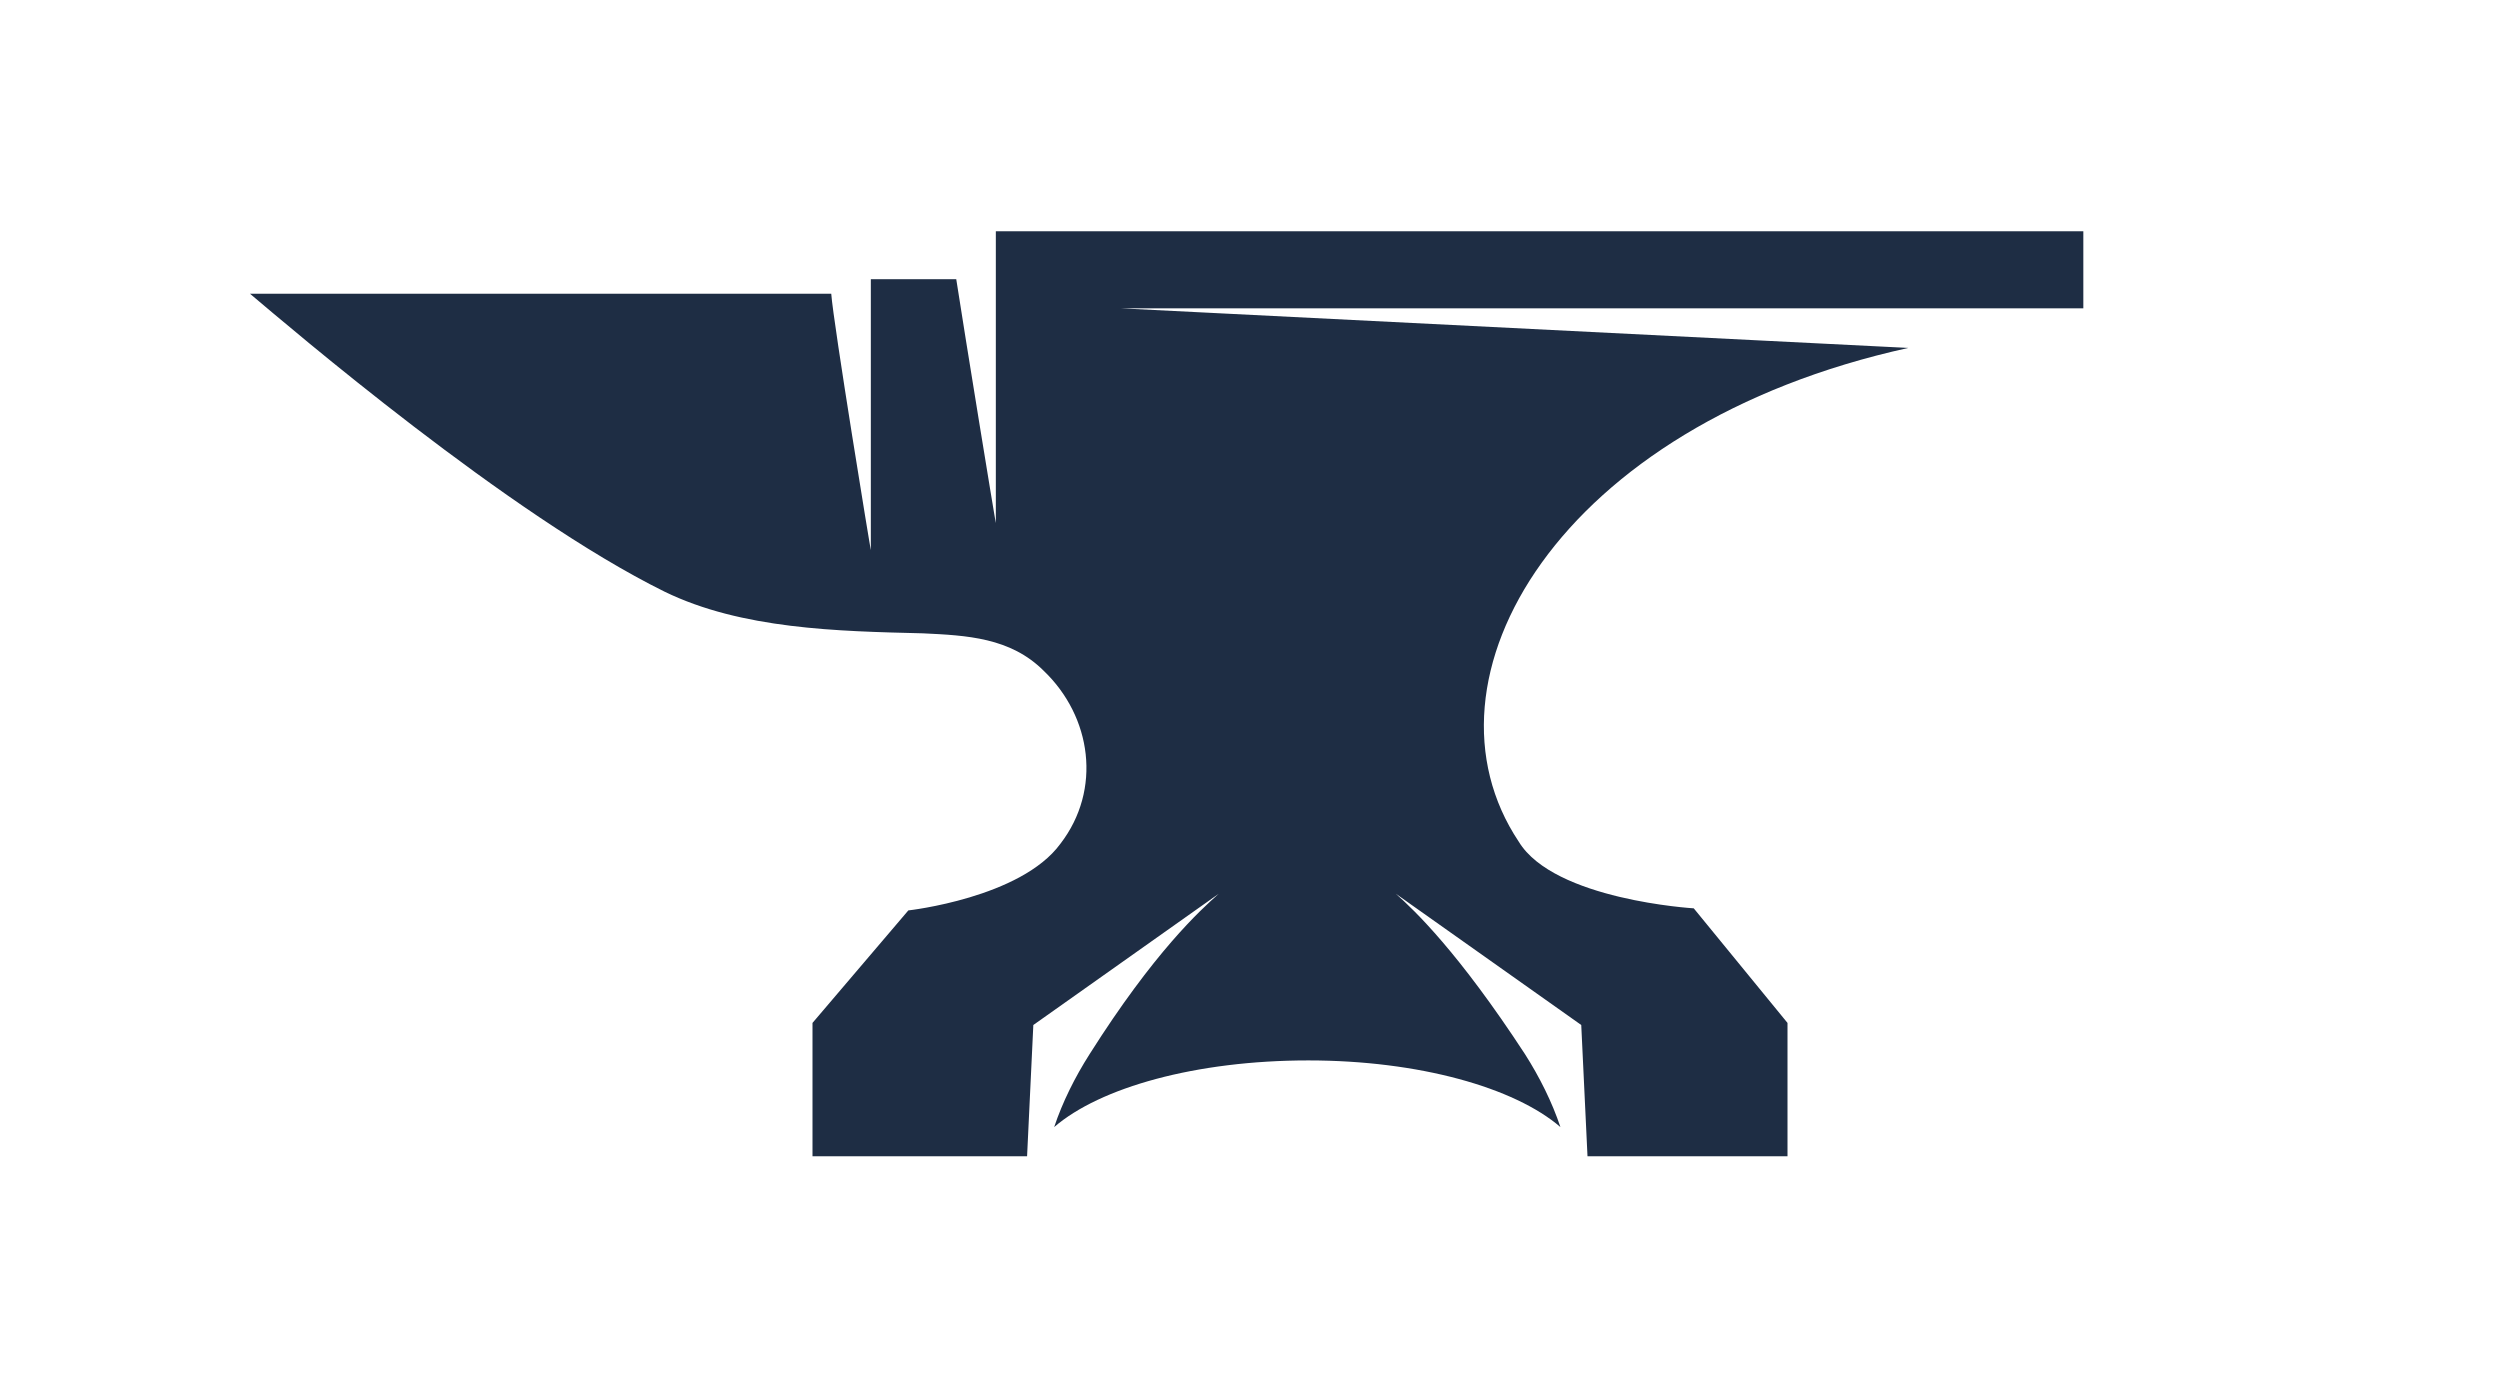
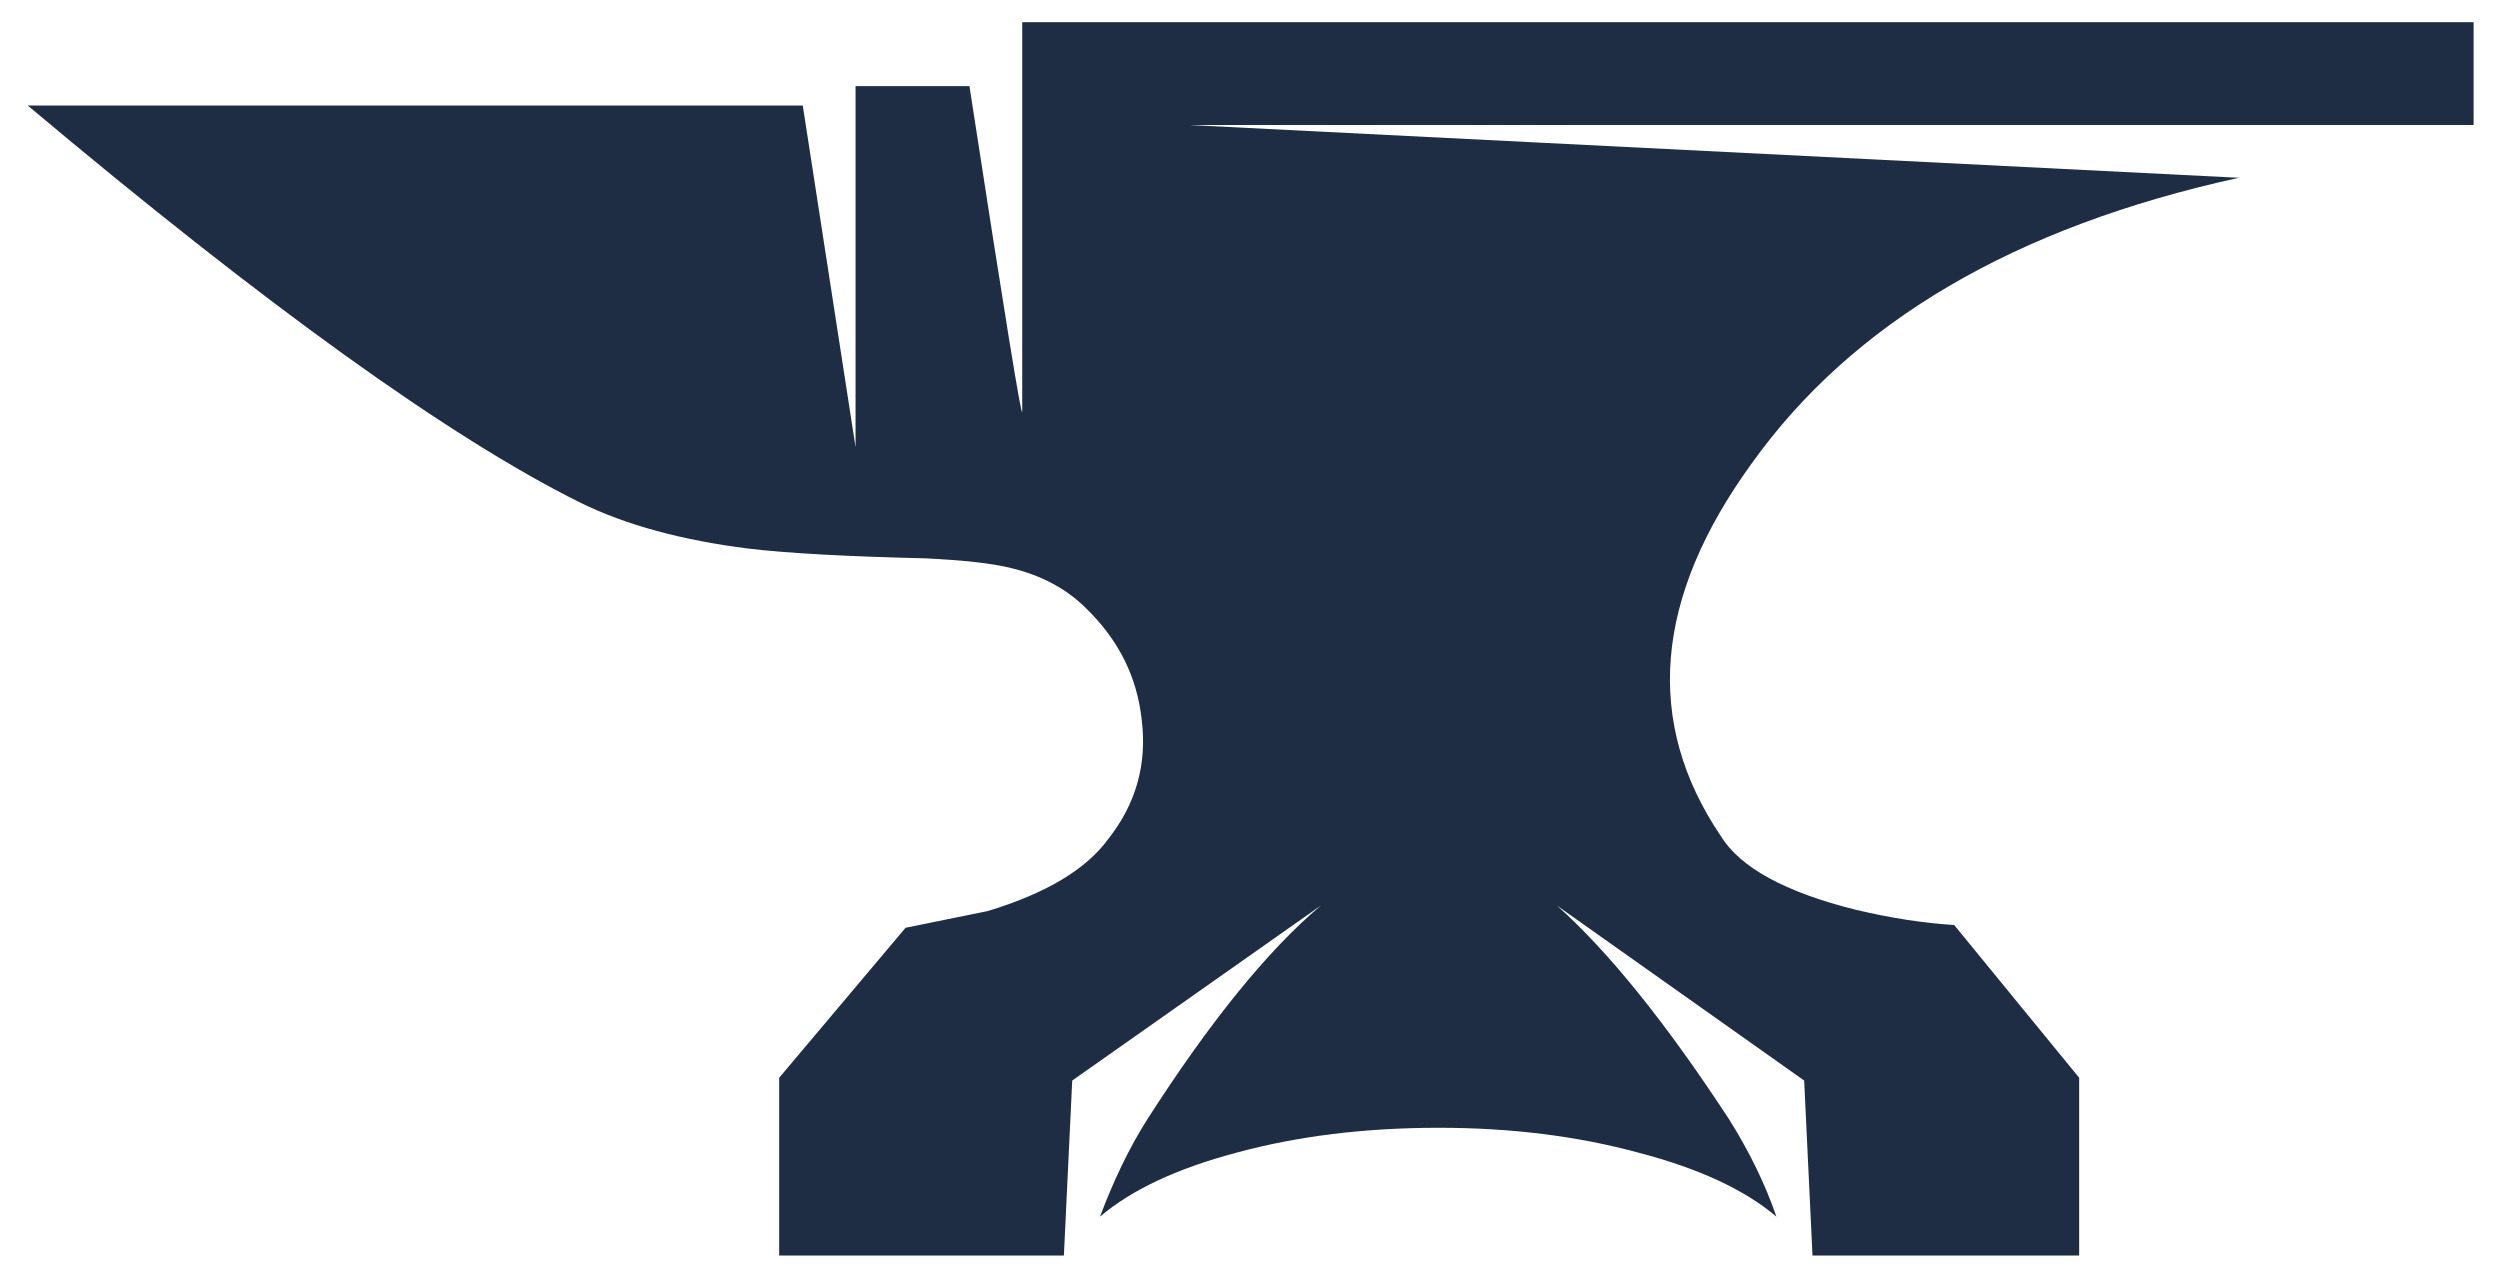
- <svg xmlns="http://www.w3.org/2000/svg" version="1.1" id="Ebene_1" x="0px" y="0px" viewBox="0 0 120 66.7" style="enable-background:new 0 0 120 66.7;" xml:space="preserve">
-   <style type="text/css">
- 	.st1{fill:#1e2d44;}
- </style>
-   <g>
-     <path class="st1" d="M91.6,16.7l-37.8-1.9l46.2,0v-3.7H47.8l0,7.8v6.2c0,0.1-1.5-9.1-1.9-11.7h-4.1v6.8v6.2   c0,0.1-1.8-10.9-1.9-12.3c-10.4,0-27.9,0-27.9,0c1.9,1.6,12.4,10.6,19.9,14.3c3.7,1.8,8.3,1.9,12.4,2c2.1,0.1,4.2,0.2,5.8,1.8   c2.3,2.2,2.8,5.7,0.8,8.3c-1.9,2.6-7.3,3.2-7.3,3.2L39,49.1v6.4h10.3l0.3-6.3l8.9-6.3c-0.9,0.8-3.1,2.8-6.2,7.7   c-0.7,1.1-1.3,2.3-1.7,3.5c2.2-1.9,6.8-3.2,12.2-3.2c5.3,0,9.9,1.3,12.1,3.2c-0.4-1.2-1-2.4-1.7-3.5c-3.2-4.9-5.3-6.9-6.2-7.7   l8.9,6.3l0.3,6.3h9.6v-6.4l-4.5-5.5c0,0-6.7-0.4-8.4-3.2C67.7,32.6,74.8,20.4,91.6,16.7z" />
+ <svg xmlns="http://www.w3.org/2000/svg" xmlns:xlink="http://www.w3.org/1999/xlink" version="1.1" preserveAspectRatio="none" x="0px" y="0px" width="90px" height="46px" viewBox="0 0 90 46">
+   <defs>
+     <g id="Layer0_0_MEMBER_0_FILL">
+       <path fill="#1e2d44" stroke="none" d=" M 85.8 49.1 L 81.3 43.6 Q 79.65 43.5 77.75 43.05 73.95 42.1 72.9 40.4 68.75 34.25 74 27 79.45 19.35 91.55 16.7 L 53.75 14.8 100 14.8 100 11.1 47.75 11.1 47.75 25.1 Q 47.75 25.75 45.85 13.4 L 41.75 13.4 41.75 26.4 39.85 14.1 11.95 14.1 Q 24.8 24.9 31.85 28.4 34.3 29.6 37.9 30.05 40 30.3 44.25 30.4 46.35 30.5 47.35 30.75 49 31.15 50.05 32.2 51.8 33.9 52.05 36.2 52.35 38.6 50.85 40.5 49.65 42.15 46.5 43.1 L 43.55 43.7 39 49.1 39 55.5 49.25 55.5 49.55 49.2 58.5 42.9 Q 55.65 45.3 52.25 50.6 51.3 52.1 50.55 54.1 52.25 52.65 55.45 51.8 58.75 50.9 62.75 50.9 66.65 50.9 69.95 51.8 73.2 52.65 74.9 54.1 74.3 52.35 73.2 50.6 69.8 45.4 67 42.9 L 75.9 49.2 76.2 55.5 85.8 55.5 85.8 49.1 Z" />
+     </g>
+   </defs>
+   <g transform="matrix( 1, 0, 0, 1, -10.95,-10.3) ">
+     <use xlink:href="#Layer0_0_MEMBER_0_FILL" />
  </g>
</svg>
